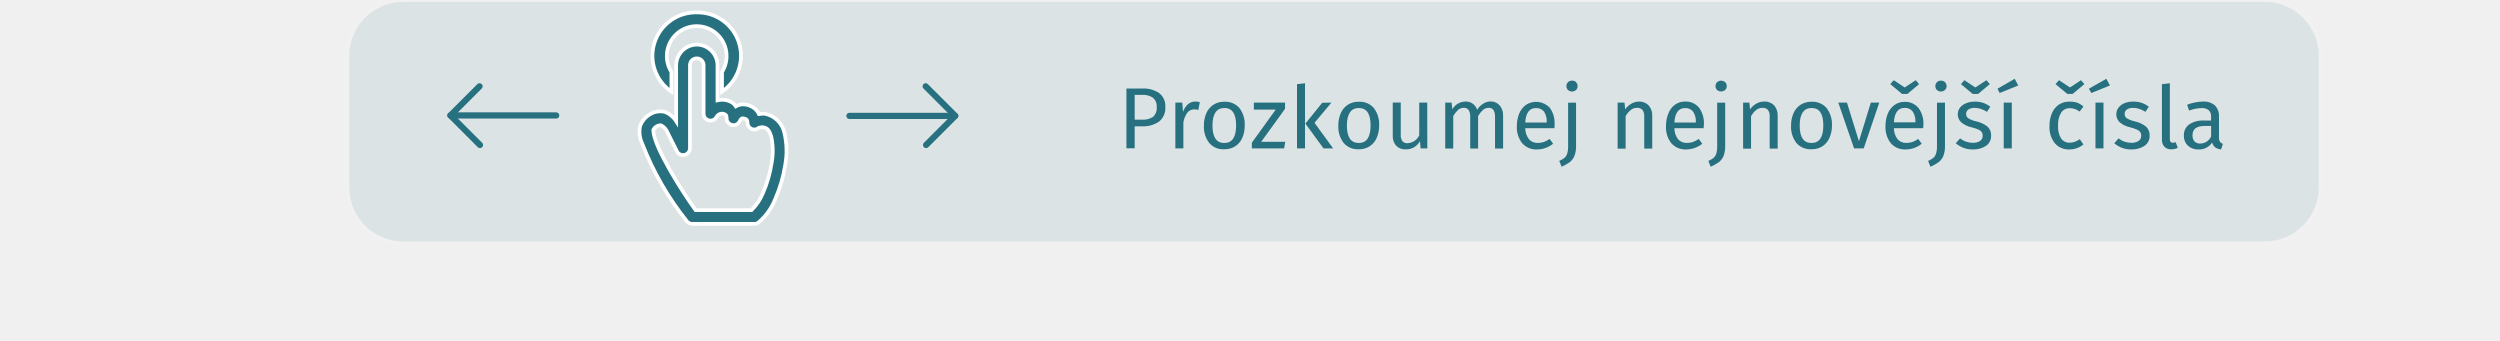
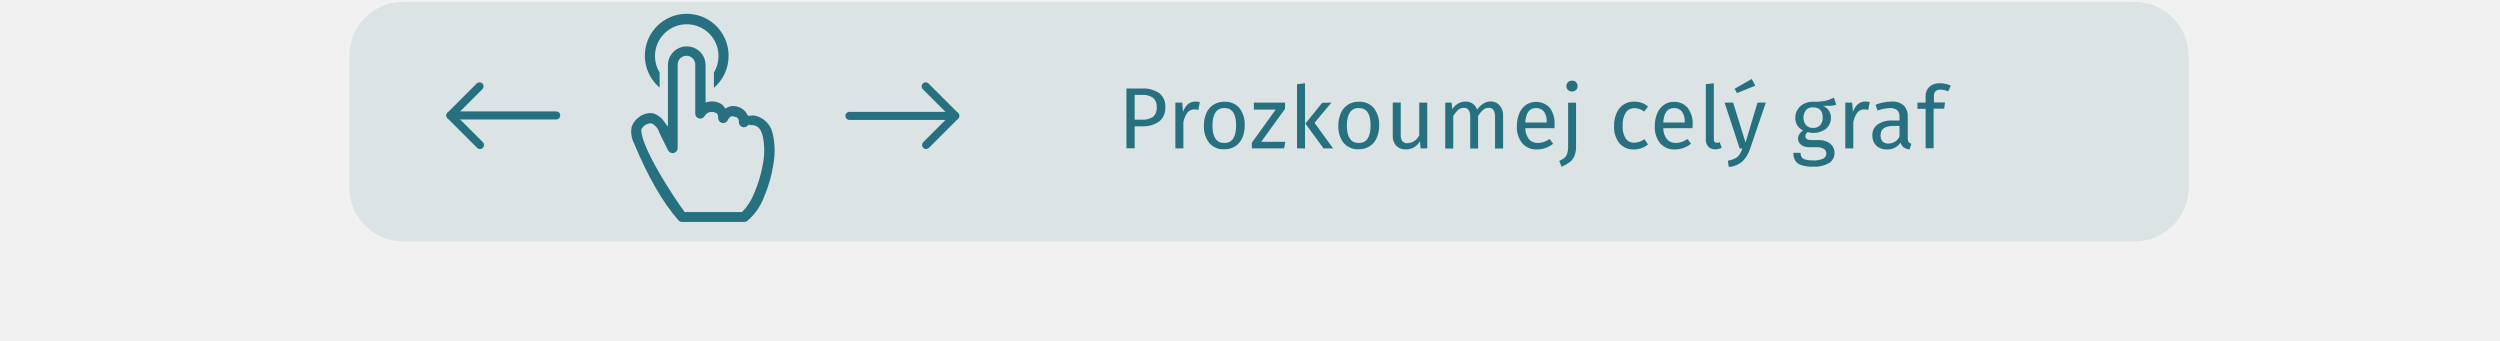
<svg xmlns="http://www.w3.org/2000/svg" id="Layer_1" data-name="Layer 1" viewBox="0 0 403 54.93">
  <defs>
-     <style>.cls-1,.cls-2,.cls-4{fill:#267080;}.cls-1,.cls-2{stroke:#fff;stroke-miterlimit:10;stroke-width:0.6px;}.cls-1{opacity:0.1;}.cls-3{fill:none;stroke:#267080;stroke-linecap:round;stroke-linejoin:round;}</style>
+     <style>.cls-1,.cls-2{fill:#267080;}.cls-1{stroke:#fff;stroke-miterlimit:10;stroke-width:0.6px;opacity:0.1;}.cls-3{fill:none;stroke:#267080;stroke-linecap:round;stroke-linejoin:round;stroke-width:1.3px;}</style>
  </defs>
-   <rect class="cls-1" x="56.01" width="318.07" height="39.22" rx="9" />
-   <path class="cls-2" d="M112.31,2a7,7,0,0,0-4.08,12.78V11.6a4.82,4.82,0,1,1,8.16,0v3.18A7,7,0,0,0,112.31,2Zm0,5.19A3.36,3.36,0,0,0,109,10.53v9a3.76,3.76,0,0,0-1.85-1.5,3.14,3.14,0,0,0-2.41.42,3.61,3.61,0,0,0-1.56,1.89,4.44,4.44,0,0,0,.34,2.8,47.23,47.23,0,0,0,7.24,12.57,1.12,1.12,0,0,0,.84.38h10a1.07,1.07,0,0,0,.66-.22A9.46,9.46,0,0,0,125,32a21.84,21.84,0,0,0,1.57-5.38,12.61,12.61,0,0,0-.12-5.19,4,4,0,0,0-3.25-3.11,5.62,5.62,0,0,0-.85.07,2.71,2.71,0,0,0-.83-1,3,3,0,0,0-1.81-.57,2.34,2.34,0,0,0-1.09.32,3.28,3.28,0,0,0-.4-.48,3.05,3.05,0,0,0-1.82-.58,3.57,3.57,0,0,0-.74.09V10.53A3.36,3.36,0,0,0,112.31,7.19Zm0,2.22a1.09,1.09,0,0,1,1.11,1.12v7.78a1.11,1.11,0,0,0,2.12.48,1,1,0,0,1,1.36-.33c.13.1.23.15.23.59a1.11,1.11,0,0,0,2.11.5c.29-.6.47-.53,1-.34.15.11.25.17.25.58a1.12,1.12,0,0,0,.67,1,1.13,1.13,0,0,0,1.19-.2s.5-.13.67-.07c.69.11,1,.5,1.31,1.5a10.9,10.9,0,0,1,.06,4.24A19.61,19.61,0,0,1,123,31.09a8.45,8.45,0,0,1-1.86,2.79h-9c-2.07-2.81-6.85-10.36-6.83-12.93a1.38,1.38,0,0,1,1.24-.76,2.32,2.32,0,0,1,1.09,1.24l1.47,2.94a1.11,1.11,0,0,0,2.11-.5V10.53a1.09,1.09,0,0,1,1.11-1.12Z" />
+   <rect class="cls-1" x="56.01" width="297.09" height="39.22" rx="9" />
+   <path class="cls-2" d="M117.45,9a6.75,6.75,0,1,0-11.12,5.12V11.69a5.12,5.12,0,1,1,8.75,0v2.47A6.77,6.77,0,0,0,117.45,9Z" />
+   <path class="cls-2" d="M123.11,31.87a21.58,21.58,0,0,0,1.55-5.31,12.52,12.52,0,0,0-.11-5.06,3.74,3.74,0,0,0-3-2.89c-.2,0-.44,0-.66.05l-.32,0-.1-.18a2.49,2.49,0,0,0-.74-.88,2.67,2.67,0,0,0-1.63-.51,1.88,1.88,0,0,0-.95.29l-.22.11-.16-.19-.14-.19a1,1,0,0,0-.21-.24,2.69,2.69,0,0,0-1.64-.52,3,3,0,0,0-.68.08l-.36.08v-6a3,3,0,1,0-6.07,0v9.91l-.54-.72a3.41,3.41,0,0,0-1.7-1.39,2.49,2.49,0,0,0-.61-.08,3.18,3.18,0,0,0-1.57.47l-.1.09a3.1,3.1,0,0,0-1.32,1.62,4.06,4.06,0,0,0,.34,2.61c2.28,5.47,4.63,9.56,7.18,12.48a.81.81,0,0,0,.61.28h10a.77.77,0,0,0,.48-.16A9.06,9.06,0,0,0,123.11,31.87ZM119.7,34.1l-.09.08h-9.24l-.09-.12c-1.78-2.41-6.92-10.3-6.9-13.11v-.08l.05-.07a1.66,1.66,0,0,1,1.52-.91l.11,0a2.44,2.44,0,0,1,1.16,1.27l0,.09,1.48,3a.87.87,0,0,0,.91.43.86.86,0,0,0,.63-.8V10.53a1.42,1.42,0,1,1,2.83,0v7.78a.81.81,0,0,0,1.54.35,1.34,1.34,0,0,1,1.73-.48l.08,0c.24.17.35.34.35.83a.81.81,0,0,0,1.54.37c.38-.79.77-.71,1.35-.49l.08,0a.83.83,0,0,1,.37.82.81.81,0,0,0,1.36.59l.29-.27.08.16a1.16,1.16,0,0,1,.61,0c.87.13,1.22.75,1.49,1.7a11,11,0,0,1,.07,4.37,20.22,20.22,0,0,1-1.44,4.89A8.94,8.94,0,0,1,119.7,34.1Z" />
  <polyline class="cls-3" points="149.22 13.92 153.98 18.68 149.29 23.37" />
  <line class="cls-3" x1="153.98" y1="18.68" x2="136.93" y2="18.68" />
  <polyline class="cls-3" points="77.37 23.37 72.61 18.61 77.3 13.92" />
  <line class="cls-3" x1="72.61" y1="18.61" x2="89.66" y2="18.61" />
-   <path class="cls-4" d="M186.85,15a2.62,2.62,0,0,1,1,2.24,2.77,2.77,0,0,1-1,2.35,4.43,4.43,0,0,1-2.72.77h-1.22v3.54h-1.33V14.27h2.54A4.47,4.47,0,0,1,186.85,15Zm-1,3.86a1.9,1.9,0,0,0,.61-1.61,1.78,1.78,0,0,0-.61-1.5,2.85,2.85,0,0,0-1.75-.46h-1.19v4H184A3,3,0,0,0,185.81,18.88Z" />
-   <path class="cls-4" d="M193.41,16.46l-.24,1.26a2.47,2.47,0,0,0-.64-.09,1.37,1.37,0,0,0-1.11.51,3.73,3.73,0,0,0-.66,1.57v4.21h-1.29V16.54h1.11l.12,1.5a2.91,2.91,0,0,1,.8-1.25,1.8,1.8,0,0,1,1.18-.42A2.86,2.86,0,0,1,193.41,16.46Z" />
-   <path class="cls-4" d="M199.79,17.41a4.29,4.29,0,0,1,.86,2.81,4.93,4.93,0,0,1-.39,2,3.06,3.06,0,0,1-1.14,1.36,3.15,3.15,0,0,1-1.76.48,2.94,2.94,0,0,1-2.42-1,4.22,4.22,0,0,1-.87-2.81,4.89,4.89,0,0,1,.39-2,3,3,0,0,1,1.13-1.36,3.15,3.15,0,0,1,1.78-.49A3,3,0,0,1,199.79,17.41Zm-4.34,2.83c0,1.88.64,2.81,1.91,2.81s1.9-.94,1.9-2.83-.63-2.81-1.89-2.81S195.45,18.35,195.45,20.24Z" />
-   <path class="cls-4" d="M207.15,16.54v1l-3.85,5.32h3.89L207,23.92h-5.2V23l3.84-5.33h-3.52V16.54Z" />
-   <path class="cls-4" d="M210.37,13.42v10.5h-1.29V13.57Zm4.25,3.12L211.9,19.8l3,4.12h-1.55l-2.92-4,2.71-3.35Z" />
-   <path class="cls-4" d="M221.46,17.41a4.29,4.29,0,0,1,.86,2.81,4.93,4.93,0,0,1-.39,2,3.06,3.06,0,0,1-1.14,1.36,3.15,3.15,0,0,1-1.76.48,3,3,0,0,1-2.42-1,4.22,4.22,0,0,1-.87-2.81,4.89,4.89,0,0,1,.39-2,3,3,0,0,1,1.13-1.36,3.15,3.15,0,0,1,1.78-.49A3,3,0,0,1,221.46,17.41Zm-4.34,2.83c0,1.88.64,2.81,1.91,2.81s1.91-.94,1.91-2.83-.64-2.81-1.9-2.81S217.12,18.35,217.12,20.24Z" />
-   <path class="cls-4" d="M230.08,23.92H229l-.1-1.15a2.78,2.78,0,0,1-1,1,2.62,2.62,0,0,1-1.33.31,2,2,0,0,1-1.51-.59,2.33,2.33,0,0,1-.55-1.66v-5.3h1.29V21.7a1.66,1.66,0,0,0,.27,1.07,1,1,0,0,0,.86.31,2.18,2.18,0,0,0,1.85-1.27V16.54h1.29Z" />
-   <path class="cls-4" d="M241.75,17a2.37,2.37,0,0,1,.55,1.65v5.29H241V18.81c0-.95-.35-1.43-1-1.43a1.39,1.39,0,0,0-.92.32,4.33,4.33,0,0,0-.81,1v5.24H237V18.81c0-.95-.35-1.43-1-1.43a1.43,1.43,0,0,0-.94.32,4.83,4.83,0,0,0-.8,1v5.24h-1.29V16.54H234l.11,1.08a2.48,2.48,0,0,1,2.13-1.25,1.87,1.87,0,0,1,1.87,1.33,3.19,3.19,0,0,1,1-1,2.25,2.25,0,0,1,1.24-.35A1.88,1.88,0,0,1,241.75,17Z" />
-   <path class="cls-4" d="M250.58,20.67h-4.71a2.89,2.89,0,0,0,.62,1.8,1.78,1.78,0,0,0,1.37.57,3.1,3.1,0,0,0,1-.15,4.48,4.48,0,0,0,.94-.49l.56.77a4.12,4.12,0,0,1-2.58.92,3,3,0,0,1-2.4-1,4.08,4.08,0,0,1-.86-2.77,5.19,5.19,0,0,1,.37-2,3.19,3.19,0,0,1,1.06-1.39,3,3,0,0,1,3.89.46A4.14,4.14,0,0,1,250.6,20C250.6,20.23,250.6,20.45,250.58,20.67Zm-1.25-1A2.73,2.73,0,0,0,248.9,18a1.55,1.55,0,0,0-1.31-.58c-1.05,0-1.63.78-1.72,2.33h3.46Z" />
-   <path class="cls-4" d="M254.06,23.47a4.35,4.35,0,0,1-.25,1.64,2.51,2.51,0,0,1-.73,1,6.93,6.93,0,0,1-1.35.77l-.38-.94a3.88,3.88,0,0,0,.84-.49,1.61,1.61,0,0,0,.44-.69,3.88,3.88,0,0,0,.15-1.21v-7h1.28Zm0-10.22a.85.85,0,0,1,.25.63.81.81,0,0,1-.25.62.89.89,0,0,1-.66.25.84.84,0,0,1-.64-.25.82.82,0,0,1-.26-.62.86.86,0,0,1,.26-.63.84.84,0,0,1,.64-.25A.89.89,0,0,1,254.08,13.25Z" />
-   <path class="cls-4" d="M265.77,17a2.34,2.34,0,0,1,.57,1.66v5.29h-1.29V18.81a1.64,1.64,0,0,0-.3-1.11,1.11,1.11,0,0,0-.86-.32,1.64,1.64,0,0,0-1,.34,3.36,3.36,0,0,0-.84,1v5.24h-1.29V16.54h1.11l.11,1.09a2.84,2.84,0,0,1,1-.92,2.48,2.48,0,0,1,1.28-.34A2.07,2.07,0,0,1,265.77,17Z" />
-   <path class="cls-4" d="M274.62,20.67h-4.71a2.89,2.89,0,0,0,.61,1.8,1.82,1.82,0,0,0,1.38.57,3.1,3.1,0,0,0,1-.15,4.48,4.48,0,0,0,.94-.49l.56.77a4.14,4.14,0,0,1-2.58.92,3,3,0,0,1-2.4-1,4.08,4.08,0,0,1-.86-2.77,5.19,5.19,0,0,1,.37-2A3.12,3.12,0,0,1,270,16.88a2.68,2.68,0,0,1,1.63-.51,2.73,2.73,0,0,1,2.26,1,4.14,4.14,0,0,1,.78,2.67C274.64,20.23,274.63,20.45,274.62,20.67Zm-1.25-1a2.73,2.73,0,0,0-.44-1.67,1.53,1.53,0,0,0-1.3-.58c-1.05,0-1.63.78-1.72,2.33h3.46Z" />
-   <path class="cls-4" d="M278.1,23.47a4.35,4.35,0,0,1-.25,1.64,2.51,2.51,0,0,1-.73,1,7.05,7.05,0,0,1-1.36.77l-.37-.94a3.88,3.88,0,0,0,.84-.49,1.61,1.61,0,0,0,.44-.69,3.93,3.93,0,0,0,.14-1.21v-7h1.29Zm0-10.22a.85.85,0,0,1,.25.63.81.81,0,0,1-.25.62,1,1,0,0,1-1.31,0,.85.85,0,0,1-.25-.62.89.89,0,0,1,.25-.63,1,1,0,0,1,1.31,0Z" />
-   <path class="cls-4" d="M286,17a2.38,2.38,0,0,1,.56,1.66v5.29h-1.29V18.81a1.64,1.64,0,0,0-.29-1.11,1.15,1.15,0,0,0-.87-.32,1.66,1.66,0,0,0-1,.34,3.7,3.7,0,0,0-.84,1v5.24h-1.28V16.54H282l.11,1.09a3,3,0,0,1,1-.92,2.45,2.45,0,0,1,1.28-.34A2.08,2.08,0,0,1,286,17Z" />
-   <path class="cls-4" d="M294.44,17.41a4.24,4.24,0,0,1,.87,2.81,4.78,4.78,0,0,1-.4,2,3.1,3.1,0,0,1-1.13,1.36,3.19,3.19,0,0,1-1.77.48,3,3,0,0,1-2.42-1,4.22,4.22,0,0,1-.87-2.81,4.89,4.89,0,0,1,.39-2,3.07,3.07,0,0,1,1.14-1.36,3.12,3.12,0,0,1,1.78-.49A3,3,0,0,1,294.44,17.41Zm-4.33,2.83c0,1.88.63,2.81,1.9,2.81s1.91-.94,1.91-2.83-.63-2.81-1.89-2.81S290.11,18.35,290.11,20.24Z" />
-   <path class="cls-4" d="M302.94,16.54l-2.51,7.38h-1.55l-2.55-7.38h1.4l1.93,6.23,1.92-6.23Z" />
-   <path class="cls-4" d="M310,20.67h-4.7a2.89,2.89,0,0,0,.61,1.8,1.8,1.8,0,0,0,1.38.57,3.1,3.1,0,0,0,1-.15,4.42,4.42,0,0,0,.93-.49l.56.77a4.09,4.09,0,0,1-2.57.92,3,3,0,0,1-2.41-1,4.14,4.14,0,0,1-.86-2.77,5.38,5.38,0,0,1,.37-2,3.21,3.21,0,0,1,1.07-1.39,2.68,2.68,0,0,1,1.63-.51,2.74,2.74,0,0,1,2.26,1,4.14,4.14,0,0,1,.78,2.67Q310.07,20.34,310,20.67Zm-1.19-7.74.55.63-1.89,1.58h-.86l-1.9-1.58.56-.63,1.76,1.17Zm-.05,6.71a2.73,2.73,0,0,0-.44-1.67,1.53,1.53,0,0,0-1.3-.58c-1.06,0-1.63.78-1.72,2.33h3.46Z" />
-   <path class="cls-4" d="M313.53,23.47a4.35,4.35,0,0,1-.25,1.64,2.44,2.44,0,0,1-.74,1,6.64,6.64,0,0,1-1.35.77l-.38-.94a3.44,3.44,0,0,0,.84-.49,1.45,1.45,0,0,0,.44-.69,3.88,3.88,0,0,0,.15-1.21v-7h1.29Zm0-10.22a.86.86,0,0,1,.26.63.82.82,0,0,1-.26.62.85.85,0,0,1-.65.25.87.87,0,0,1-.65-.25.81.81,0,0,1-.25-.62.85.85,0,0,1,.25-.63.87.87,0,0,1,.65-.25A.85.85,0,0,1,313.54,13.25Z" />
-   <path class="cls-4" d="M319.69,16.58a3.93,3.93,0,0,1,1.15.63l-.54.82a4.29,4.29,0,0,0-1-.48,3.12,3.12,0,0,0-1-.16,1.74,1.74,0,0,0-1,.26.84.84,0,0,0-.36.71.81.81,0,0,0,.34.7,4,4,0,0,0,1.24.49,4.51,4.51,0,0,1,1.84.84,1.83,1.83,0,0,1,.61,1.46,1.91,1.91,0,0,1-.84,1.67,3.65,3.65,0,0,1-2.07.57,4.07,4.07,0,0,1-2.79-1l.69-.78a3.31,3.31,0,0,0,2.07.71,2,2,0,0,0,1.16-.3,1,1,0,0,0,.42-.82,1.13,1.13,0,0,0-.15-.61,1.29,1.29,0,0,0-.53-.4,6.73,6.73,0,0,0-1.11-.37,3.79,3.79,0,0,1-1.7-.83,1.76,1.76,0,0,1-.53-1.32,1.72,1.72,0,0,1,.35-1,2.21,2.21,0,0,1,1-.73,3.52,3.52,0,0,1,1.37-.26A4.07,4.07,0,0,1,319.69,16.58Zm.52-3.65.55.63-1.89,1.58H318l-1.9-1.58.56-.63,1.76,1.17Z" />
-   <path class="cls-4" d="M324.77,12.7l.57,1.08-3,1.21L322,14.3Zm-.47,3.84v7.38H323V16.54Z" />
-   <path class="cls-4" d="M334.85,16.56a3.31,3.31,0,0,1,1,.61l-.61.81a3.63,3.63,0,0,0-.77-.41,2.39,2.39,0,0,0-.82-.13,1.61,1.61,0,0,0-1.39.71,3.73,3.73,0,0,0-.5,2.12,3.53,3.53,0,0,0,.49,2.06,1.63,1.63,0,0,0,1.4.67,2.53,2.53,0,0,0,.8-.13,4.64,4.64,0,0,0,.81-.43l.59.84a3.5,3.5,0,0,1-2.25.81,2.91,2.91,0,0,1-2.36-1,4.11,4.11,0,0,1-.86-2.78,5,5,0,0,1,.39-2.06,3.19,3.19,0,0,1,1.11-1.38,3,3,0,0,1,1.72-.49A3.77,3.77,0,0,1,334.85,16.56Zm.6-3.63.55.63-1.89,1.58h-.86l-1.9-1.58.56-.63,1.77,1.17Z" />
-   <path class="cls-4" d="M339.54,12.7l.58,1.08-3,1.21-.39-.69Zm-.46,3.84v7.38h-1.29V16.54Z" />
-   <path class="cls-4" d="M345.25,16.58a4,4,0,0,1,1.14.63l-.54.82a4.29,4.29,0,0,0-1-.48,3,3,0,0,0-1-.16,1.74,1.74,0,0,0-1,.26.84.84,0,0,0-.36.71.81.81,0,0,0,.34.7,4.07,4.07,0,0,0,1.24.49,4.56,4.56,0,0,1,1.85.84,1.86,1.86,0,0,1,.6,1.46,1.91,1.91,0,0,1-.84,1.67,3.65,3.65,0,0,1-2.07.57,4.07,4.07,0,0,1-2.79-1l.69-.78a3.33,3.33,0,0,0,2.07.71,2,2,0,0,0,1.16-.3,1,1,0,0,0,.43-.82,1.13,1.13,0,0,0-.16-.61,1.29,1.29,0,0,0-.53-.4,6.73,6.73,0,0,0-1.11-.37,3.79,3.79,0,0,1-1.7-.83,1.76,1.76,0,0,1-.52-1.32,1.71,1.71,0,0,1,.34-1,2.27,2.27,0,0,1,.95-.73,3.52,3.52,0,0,1,1.37-.26A4.17,4.17,0,0,1,345.25,16.58Z" />
-   <path class="cls-4" d="M348.91,23.66a1.61,1.61,0,0,1-.41-1.19v-8.9l1.28-.15v9a.78.78,0,0,0,.11.45.43.43,0,0,0,.36.14,1.19,1.19,0,0,0,.47-.09l.34.9a2.08,2.08,0,0,1-1,.25A1.47,1.47,0,0,1,348.91,23.66Z" />
-   <path class="cls-4" d="M357.87,22.87a.89.89,0,0,0,.46.32l-.29.9a2,2,0,0,1-.93-.32,1.55,1.55,0,0,1-.52-.79,2.46,2.46,0,0,1-2.2,1.11,2.33,2.33,0,0,1-1.72-.62,2.14,2.14,0,0,1-.63-1.61,2.1,2.1,0,0,1,.85-1.8,3.94,3.94,0,0,1,2.4-.63h1.14v-.55a1.44,1.44,0,0,0-.38-1.12,1.76,1.76,0,0,0-1.17-.34,6.34,6.34,0,0,0-2,.4l-.32-.94a7.4,7.4,0,0,1,2.55-.51,2.69,2.69,0,0,1,1.95.64,2.42,2.42,0,0,1,.64,1.81V22.2A1.12,1.12,0,0,0,357.87,22.87ZM356.43,22v-1.7h-1c-1.37,0-2,.51-2,1.51a1.39,1.39,0,0,0,.33,1,1.26,1.26,0,0,0,.95.33A1.94,1.94,0,0,0,356.43,22Z" />
+   <path class="cls-2" d="M186.85,15a2.62,2.62,0,0,1,1,2.24,2.77,2.77,0,0,1-1,2.35,4.43,4.43,0,0,1-2.72.77h-1.22v3.54h-1.33V14.27h2.54A4.47,4.47,0,0,1,186.85,15Zm-1,3.86a1.9,1.9,0,0,0,.61-1.61,1.78,1.78,0,0,0-.61-1.5,2.85,2.85,0,0,0-1.75-.46h-1.19v4H184A3,3,0,0,0,185.81,18.88Z" />
+   <path class="cls-2" d="M193.41,16.46l-.24,1.26a2.47,2.47,0,0,0-.64-.09,1.37,1.37,0,0,0-1.11.51,3.73,3.73,0,0,0-.66,1.57v4.21h-1.29V16.54h1.11l.12,1.5a2.91,2.91,0,0,1,.8-1.25,1.8,1.8,0,0,1,1.18-.42A2.86,2.86,0,0,1,193.41,16.46Z" />
+   <path class="cls-2" d="M199.79,17.41a4.29,4.29,0,0,1,.86,2.81,4.93,4.93,0,0,1-.39,2,3.06,3.06,0,0,1-1.14,1.36,3.15,3.15,0,0,1-1.76.48,2.94,2.94,0,0,1-2.42-1,4.22,4.22,0,0,1-.87-2.81,4.89,4.89,0,0,1,.39-2,3,3,0,0,1,1.13-1.36,3.15,3.15,0,0,1,1.78-.49A3,3,0,0,1,199.79,17.41Zm-4.34,2.83c0,1.88.64,2.81,1.91,2.81s1.9-.94,1.9-2.83-.63-2.81-1.89-2.81S195.45,18.35,195.45,20.24Z" />
+   <path class="cls-2" d="M207.15,16.54v1l-3.85,5.32h3.89L207,23.92h-5.2V23l3.84-5.33h-3.52V16.54Z" />
+   <path class="cls-2" d="M210.37,13.42v10.5h-1.29V13.57Zm4.25,3.12L211.9,19.8l3,4.12h-1.55l-2.92-4,2.71-3.35Z" />
+   <path class="cls-2" d="M221.46,17.41a4.29,4.29,0,0,1,.86,2.81,4.93,4.93,0,0,1-.39,2,3.06,3.06,0,0,1-1.14,1.36,3.15,3.15,0,0,1-1.76.48,3,3,0,0,1-2.42-1,4.22,4.22,0,0,1-.87-2.81,4.89,4.89,0,0,1,.39-2,3,3,0,0,1,1.13-1.36,3.15,3.15,0,0,1,1.78-.49A3,3,0,0,1,221.46,17.41Zm-4.34,2.83c0,1.88.64,2.81,1.91,2.81s1.91-.94,1.91-2.83-.64-2.81-1.9-2.81S217.12,18.35,217.12,20.24Z" />
+   <path class="cls-2" d="M230.08,23.92H229l-.1-1.15a2.78,2.78,0,0,1-1,1,2.62,2.62,0,0,1-1.33.31,2,2,0,0,1-1.51-.59,2.33,2.33,0,0,1-.55-1.66v-5.3h1.29V21.7a1.66,1.66,0,0,0,.27,1.07,1,1,0,0,0,.86.31,2.18,2.18,0,0,0,1.85-1.27V16.54h1.29Z" />
+   <path class="cls-2" d="M241.75,17a2.37,2.37,0,0,1,.55,1.65v5.29H241V18.81c0-.95-.35-1.43-1-1.43a1.39,1.39,0,0,0-.92.32,4.33,4.33,0,0,0-.81,1v5.24H237V18.81c0-.95-.35-1.43-1-1.43a1.43,1.43,0,0,0-.94.32,4.83,4.83,0,0,0-.8,1v5.24h-1.29V16.54H234l.11,1.08a2.48,2.48,0,0,1,2.13-1.25,1.87,1.87,0,0,1,1.87,1.33,3.19,3.19,0,0,1,1-1,2.25,2.25,0,0,1,1.24-.35A1.88,1.88,0,0,1,241.75,17Z" />
+   <path class="cls-2" d="M250.58,20.67h-4.71a2.89,2.89,0,0,0,.62,1.8,1.78,1.78,0,0,0,1.37.57,3.1,3.1,0,0,0,1-.15,4.48,4.48,0,0,0,.94-.49l.56.77a4.12,4.12,0,0,1-2.58.92,3,3,0,0,1-2.4-1,4.08,4.08,0,0,1-.86-2.77,5.19,5.19,0,0,1,.37-2,3.19,3.19,0,0,1,1.06-1.39,3,3,0,0,1,3.89.46A4.14,4.14,0,0,1,250.6,20C250.6,20.23,250.6,20.45,250.58,20.67Zm-1.25-1A2.73,2.73,0,0,0,248.9,18a1.55,1.55,0,0,0-1.31-.58c-1.05,0-1.63.78-1.72,2.33h3.46Z" />
+   <path class="cls-2" d="M254.06,23.47a4.35,4.35,0,0,1-.25,1.64,2.51,2.51,0,0,1-.73,1,6.93,6.93,0,0,1-1.35.77l-.38-.94a3.88,3.88,0,0,0,.84-.49,1.61,1.61,0,0,0,.44-.69,3.88,3.88,0,0,0,.15-1.21v-7h1.28Zm0-10.22a.85.85,0,0,1,.25.63.81.81,0,0,1-.25.62.89.89,0,0,1-.66.25.84.84,0,0,1-.64-.25.82.82,0,0,1-.26-.62.86.86,0,0,1,.26-.63.84.84,0,0,1,.64-.25A.89.89,0,0,1,254.08,13.25Z" />
+   <path class="cls-2" d="M264.61,16.56a3.31,3.31,0,0,1,1.05.61l-.61.81a3.4,3.4,0,0,0-.77-.41,2.35,2.35,0,0,0-.82-.13,1.61,1.61,0,0,0-1.39.71,3.73,3.73,0,0,0-.5,2.12,3.53,3.53,0,0,0,.49,2.06,1.63,1.63,0,0,0,1.4.67,2.53,2.53,0,0,0,.8-.13,4.36,4.36,0,0,0,.82-.43l.58.84a3.5,3.5,0,0,1-2.25.81,2.91,2.91,0,0,1-2.36-1,4.11,4.11,0,0,1-.86-2.78,5,5,0,0,1,.39-2.06,3.19,3.19,0,0,1,1.11-1.38,3,3,0,0,1,1.72-.49A3.77,3.77,0,0,1,264.61,16.56Z" />
+   <path class="cls-2" d="M272.82,20.67h-4.7a2.89,2.89,0,0,0,.61,1.8,1.8,1.8,0,0,0,1.37.57,3.12,3.12,0,0,0,1-.15,4.42,4.42,0,0,0,.93-.49l.56.77a4.09,4.09,0,0,1-2.57.92,3,3,0,0,1-2.41-1,4.14,4.14,0,0,1-.86-2.77,5.38,5.38,0,0,1,.37-2,3.21,3.21,0,0,1,1.07-1.39,2.66,2.66,0,0,1,1.63-.51,2.74,2.74,0,0,1,2.26,1,4.14,4.14,0,0,1,.78,2.67Q272.85,20.34,272.82,20.67Zm-1.24-1a2.73,2.73,0,0,0-.44-1.67,1.53,1.53,0,0,0-1.3-.58c-1.06,0-1.63.78-1.72,2.33h3.46Z" />
+   <path class="cls-2" d="M275.39,23.66a1.65,1.65,0,0,1-.41-1.19v-8.9l1.29-.15v9a.79.79,0,0,0,.1.45.43.43,0,0,0,.36.14,1.21,1.21,0,0,0,.48-.09l.33.9a2.06,2.06,0,0,1-1,.25A1.48,1.48,0,0,1,275.39,23.66Z" />
+   <path class="cls-2" d="M282.11,24a5,5,0,0,1-1.21,2,3.71,3.71,0,0,1-2.22.91l-.14-1a4,4,0,0,0,1.16-.37,1.93,1.93,0,0,0,.69-.6,4.13,4.13,0,0,0,.49-1h-.44L278,16.54h1.38l2,6.44,1.93-6.44h1.34Zm.27-11.27.57,1.08L280,15l-.39-.69Z" />
+   <path class="cls-2" d="M296,16.88a4.29,4.29,0,0,1-.92.18c-.34,0-.75,0-1.23,0a2,2,0,0,1,1.3,1.86,2.34,2.34,0,0,1-.76,1.81,3.33,3.33,0,0,1-3,.56.83.83,0,0,0-.26.3.81.81,0,0,0-.1.39c0,.4.32.6,1,.6h1.17a3.05,3.05,0,0,1,1.32.27,2.14,2.14,0,0,1,.89.72,1.83,1.83,0,0,1,.31,1.06,1.87,1.87,0,0,1-.88,1.66,4.78,4.78,0,0,1-2.58.58,5.61,5.61,0,0,1-1.88-.25,1.83,1.83,0,0,1-1-.73,2.5,2.5,0,0,1-.29-1.26h1.16a1.29,1.29,0,0,0,.17.7,1,1,0,0,0,.6.39,4.32,4.32,0,0,0,1.23.14,3.51,3.51,0,0,0,1.66-.29.92.92,0,0,0,.5-.86A.87.87,0,0,0,294,24a1.91,1.91,0,0,0-1.09-.27h-1.17a2.17,2.17,0,0,1-1.42-.4,1.25,1.25,0,0,1-.48-1,1.27,1.27,0,0,1,.21-.7,1.91,1.91,0,0,1,.6-.6,2.36,2.36,0,0,1-.94-.84,2.2,2.2,0,0,1-.31-1.21,2.43,2.43,0,0,1,.38-1.33,2.47,2.47,0,0,1,1-.92,3.16,3.16,0,0,1,1.45-.33,10.49,10.49,0,0,0,1.46-.06,4.9,4.9,0,0,0,1-.21c.26-.09.57-.22.94-.39Zm-4.88.87a2,2,0,0,0,0,2.41,1.44,1.44,0,0,0,1.15.46,1.48,1.48,0,0,0,1.15-.44,1.78,1.78,0,0,0,.4-1.24c0-1.1-.53-1.64-1.58-1.64A1.43,1.43,0,0,0,291.11,17.75Z" />
+   <path class="cls-2" d="M301.4,16.46l-.24,1.26a2.47,2.47,0,0,0-.64-.09,1.37,1.37,0,0,0-1.11.51,3.73,3.73,0,0,0-.66,1.57v4.21h-1.29V16.54h1.11l.13,1.5a2.81,2.81,0,0,1,.79-1.25,1.8,1.8,0,0,1,1.18-.42A2.81,2.81,0,0,1,301.4,16.46Z" />
+   <path class="cls-2" d="M307.65,22.87a.89.89,0,0,0,.46.32l-.29.9a2,2,0,0,1-.93-.32,1.49,1.49,0,0,1-.52-.79,2.47,2.47,0,0,1-2.2,1.11,2.31,2.31,0,0,1-1.72-.62,2.14,2.14,0,0,1-.63-1.61,2.1,2.1,0,0,1,.85-1.8,3.94,3.94,0,0,1,2.4-.63h1.13v-.55a1.44,1.44,0,0,0-.37-1.12,1.76,1.76,0,0,0-1.17-.34,6.34,6.34,0,0,0-2,.4l-.32-.94a7.4,7.4,0,0,1,2.55-.51,2.69,2.69,0,0,1,2,.64,2.42,2.42,0,0,1,.64,1.81V22.2A1.12,1.12,0,0,0,307.65,22.87ZM306.2,22v-1.7h-1c-1.37,0-2.05.51-2.05,1.51a1.43,1.43,0,0,0,.32,1,1.3,1.3,0,0,0,1,.33A1.91,1.91,0,0,0,306.2,22Z" />
+   <path class="cls-2" d="M312,14.71a1.12,1.12,0,0,0-.25.81v1h1.79l-.14,1H311.7v6.38h-1.29V17.54h-1.32v-1h1.32v-1A2,2,0,0,1,311,14a2.34,2.34,0,0,1,1.7-.58,4.09,4.09,0,0,1,.9.09,4.15,4.15,0,0,1,.86.29l-.4.93a3.26,3.26,0,0,0-1.29-.28A1.16,1.16,0,0,0,312,14.71Z" />
</svg>
